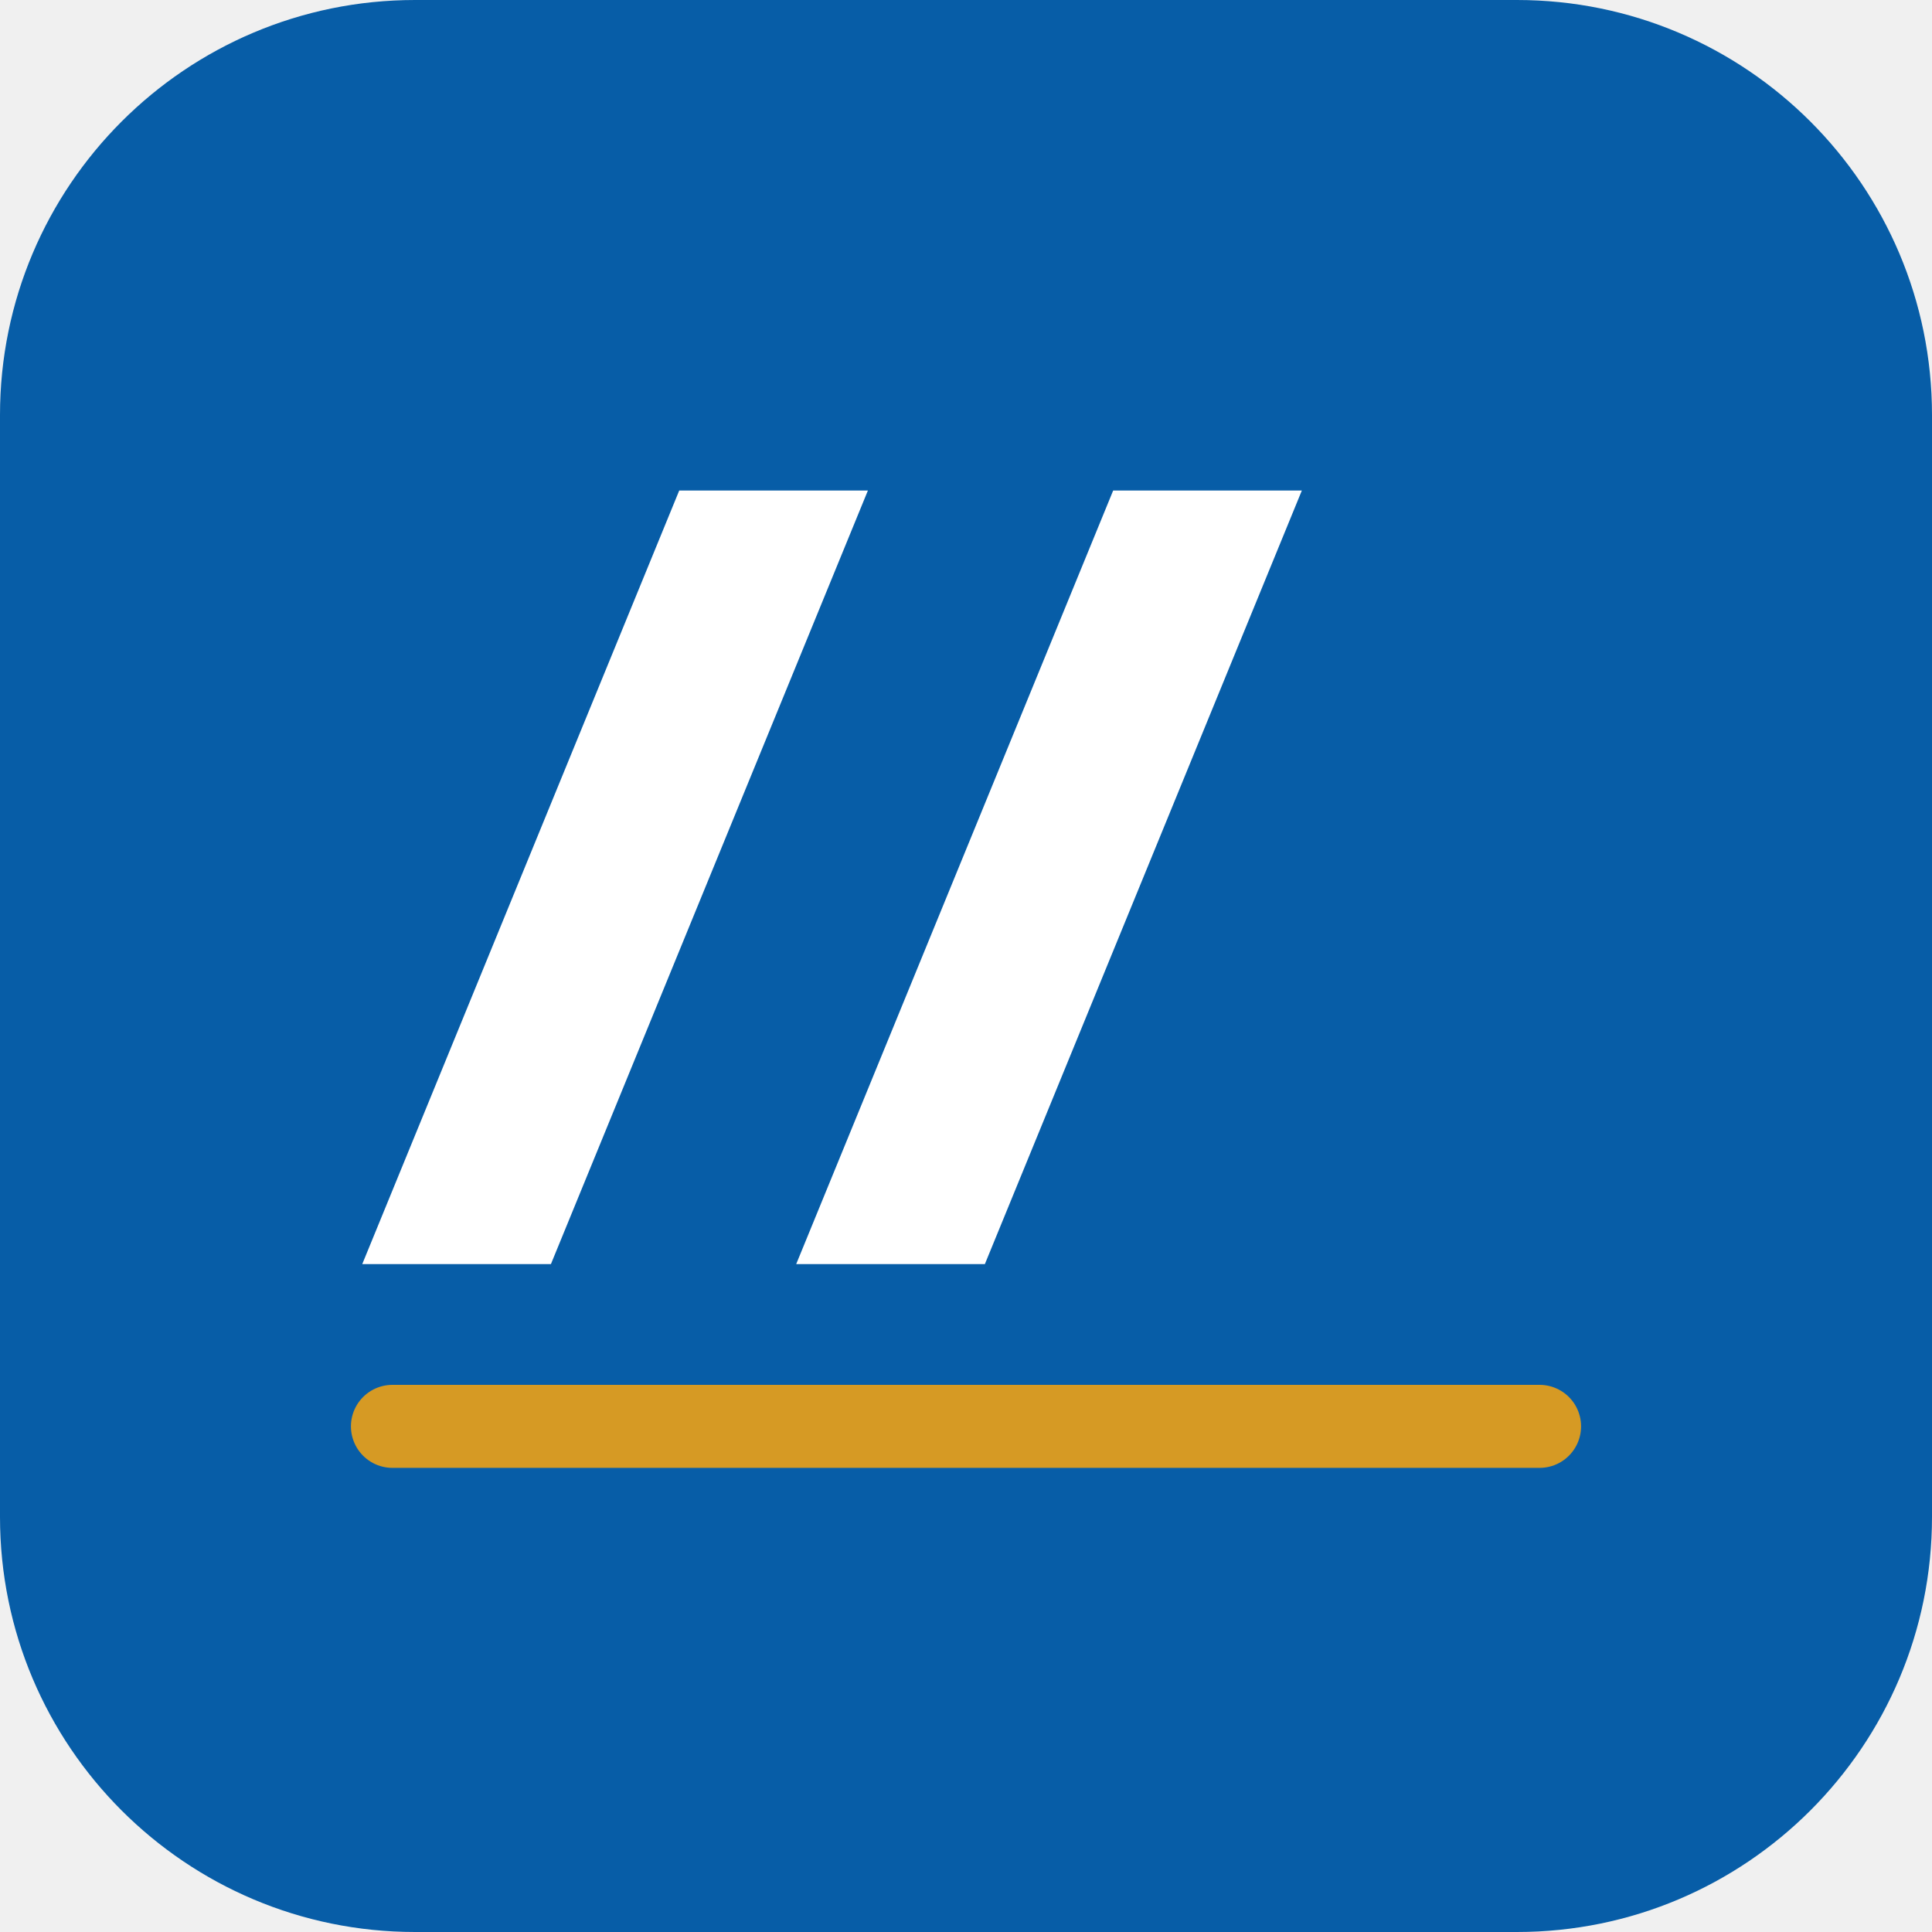
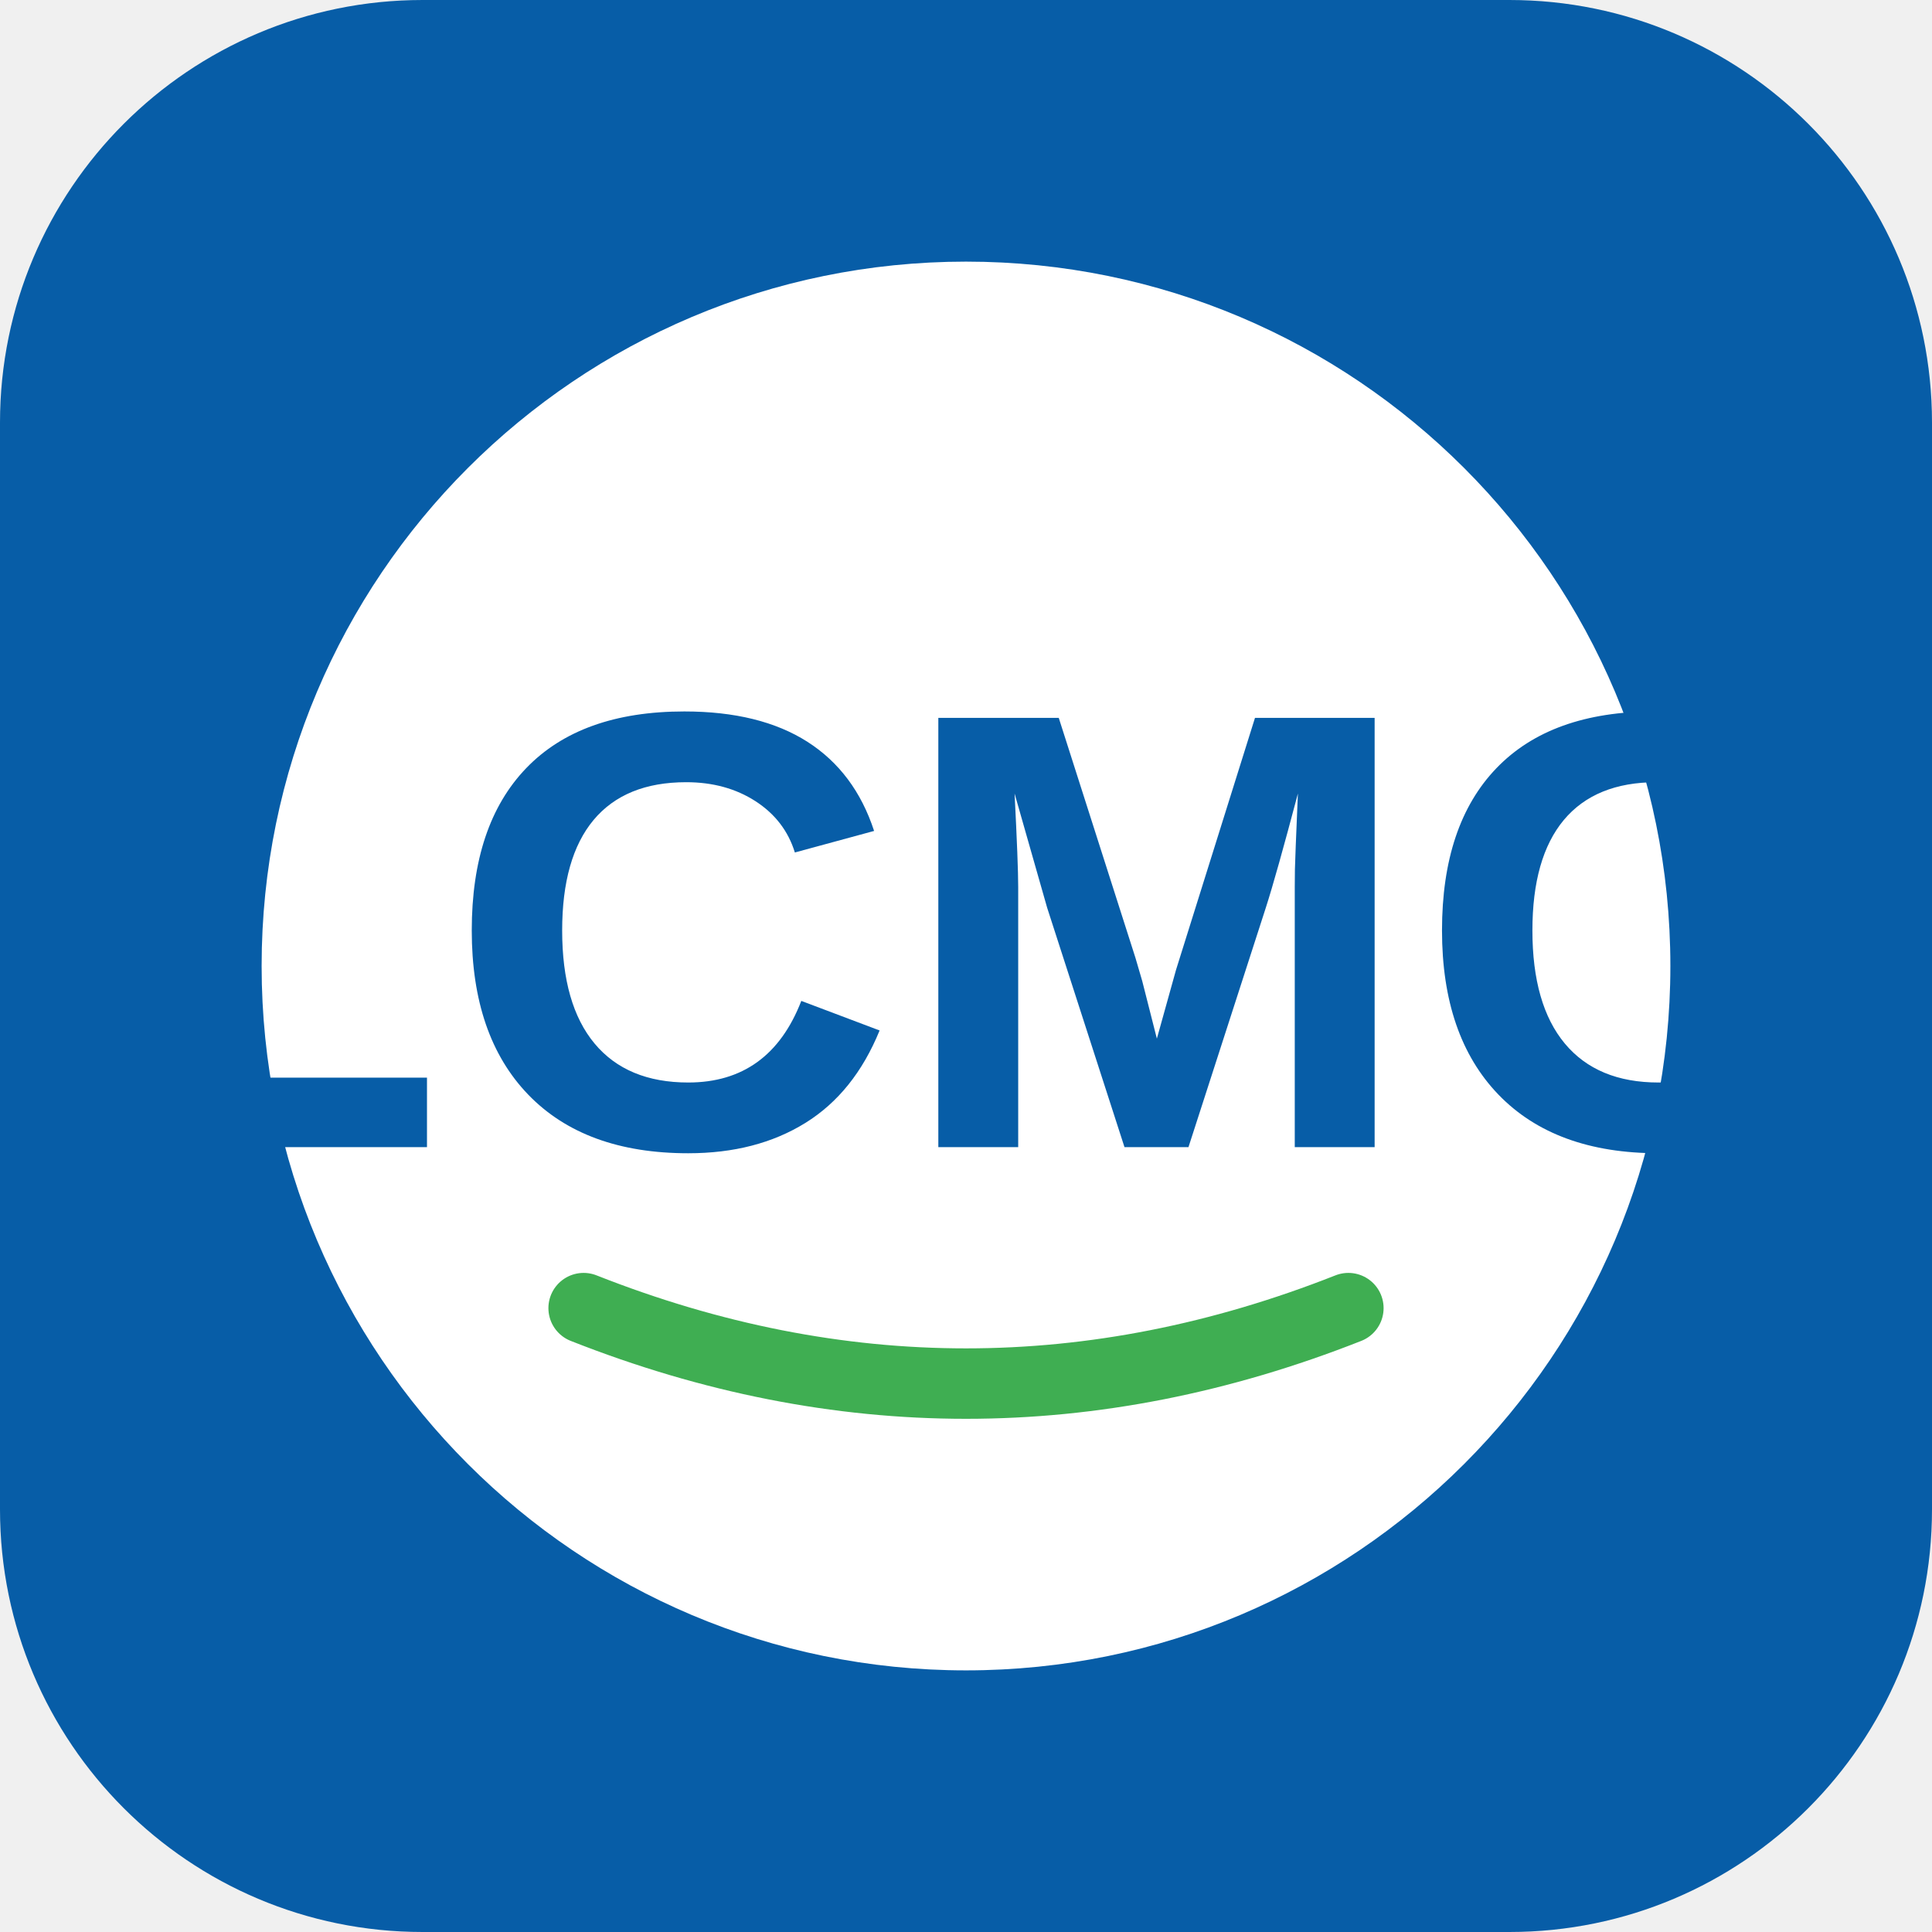
- <svg xmlns="http://www.w3.org/2000/svg" viewBox="0 0 512 512">
-   <rect width="512" height="512" rx="110" fill="#075da7" />
-   <path d="M96 335L180 130h50l-84 205H96zm115 0l84-205h50l-84 205h-50z" fill="#fff" />
-   <path d="M104 378h304" stroke="#d69a24" stroke-width="22" stroke-linecap="round" />
+ <svg xmlns="http://www.w3.org/2000/svg" viewBox="0 0 192 192">
+   <rect width="192" height="192" rx="42" fill="#075da7" />
+   <circle cx="96" cy="96" r="70" fill="#fff" />
+   <text x="96" y="114" text-anchor="middle" font-family="Arial" font-size="62" font-weight="900" fill="#075da7">LCMC</text>
+   <path d="M58 130 Q96 145 134 130" fill="none" stroke="#3fae52" stroke-width="7" stroke-linecap="round" />
</svg>
